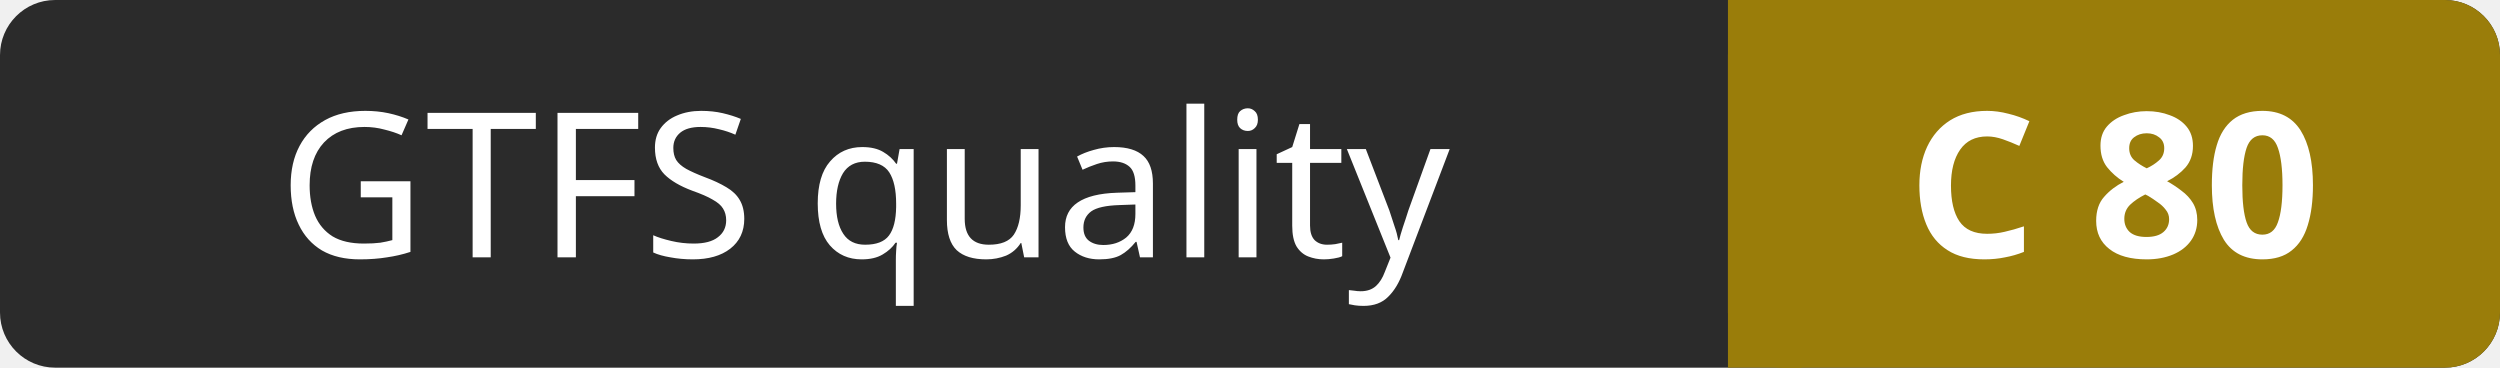
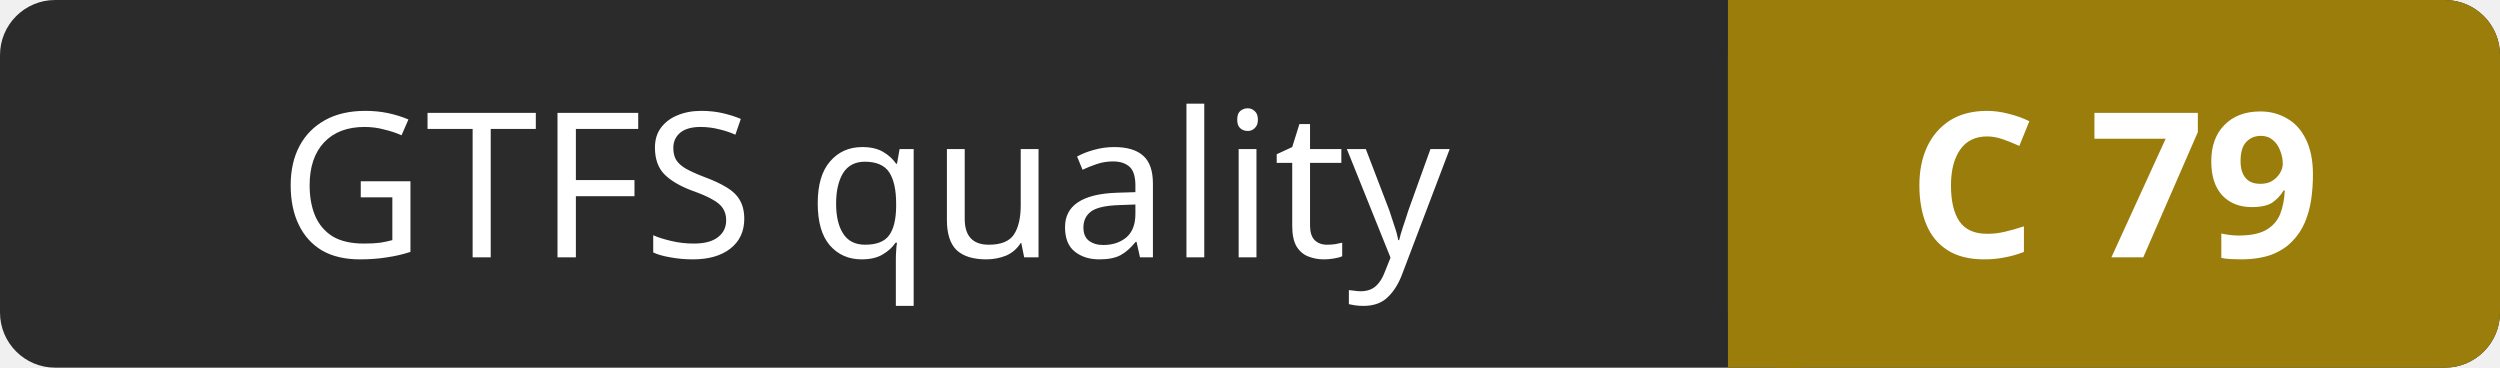
- <svg xmlns="http://www.w3.org/2000/svg" width="136" height="20" role="img" aria-label="GTFS quality: C 80">
+ <svg xmlns="http://www.w3.org/2000/svg" width="136" height="20" role="img" aria-label="GTFS quality: C 79">
  <rect width="136" height="20" rx="3" fill="#2b2b2b" />
  <rect x="94" width="42" height="20" rx="3" fill="#9a7d0a" />
  <rect x="94" width="4" height="20" fill="#9a7d0a" />
  <g fill="#ffffff" font-family="Verdana,Geneva,sans-serif" font-size="11" text-anchor="middle">
    <text x="47" y="14">GTFS quality</text>
-     <text x="115" y="14" font-weight="bold">C 80</text>
+     <text x="115" y="14" font-weight="bold">C 79</text>
  </g>
</svg>
